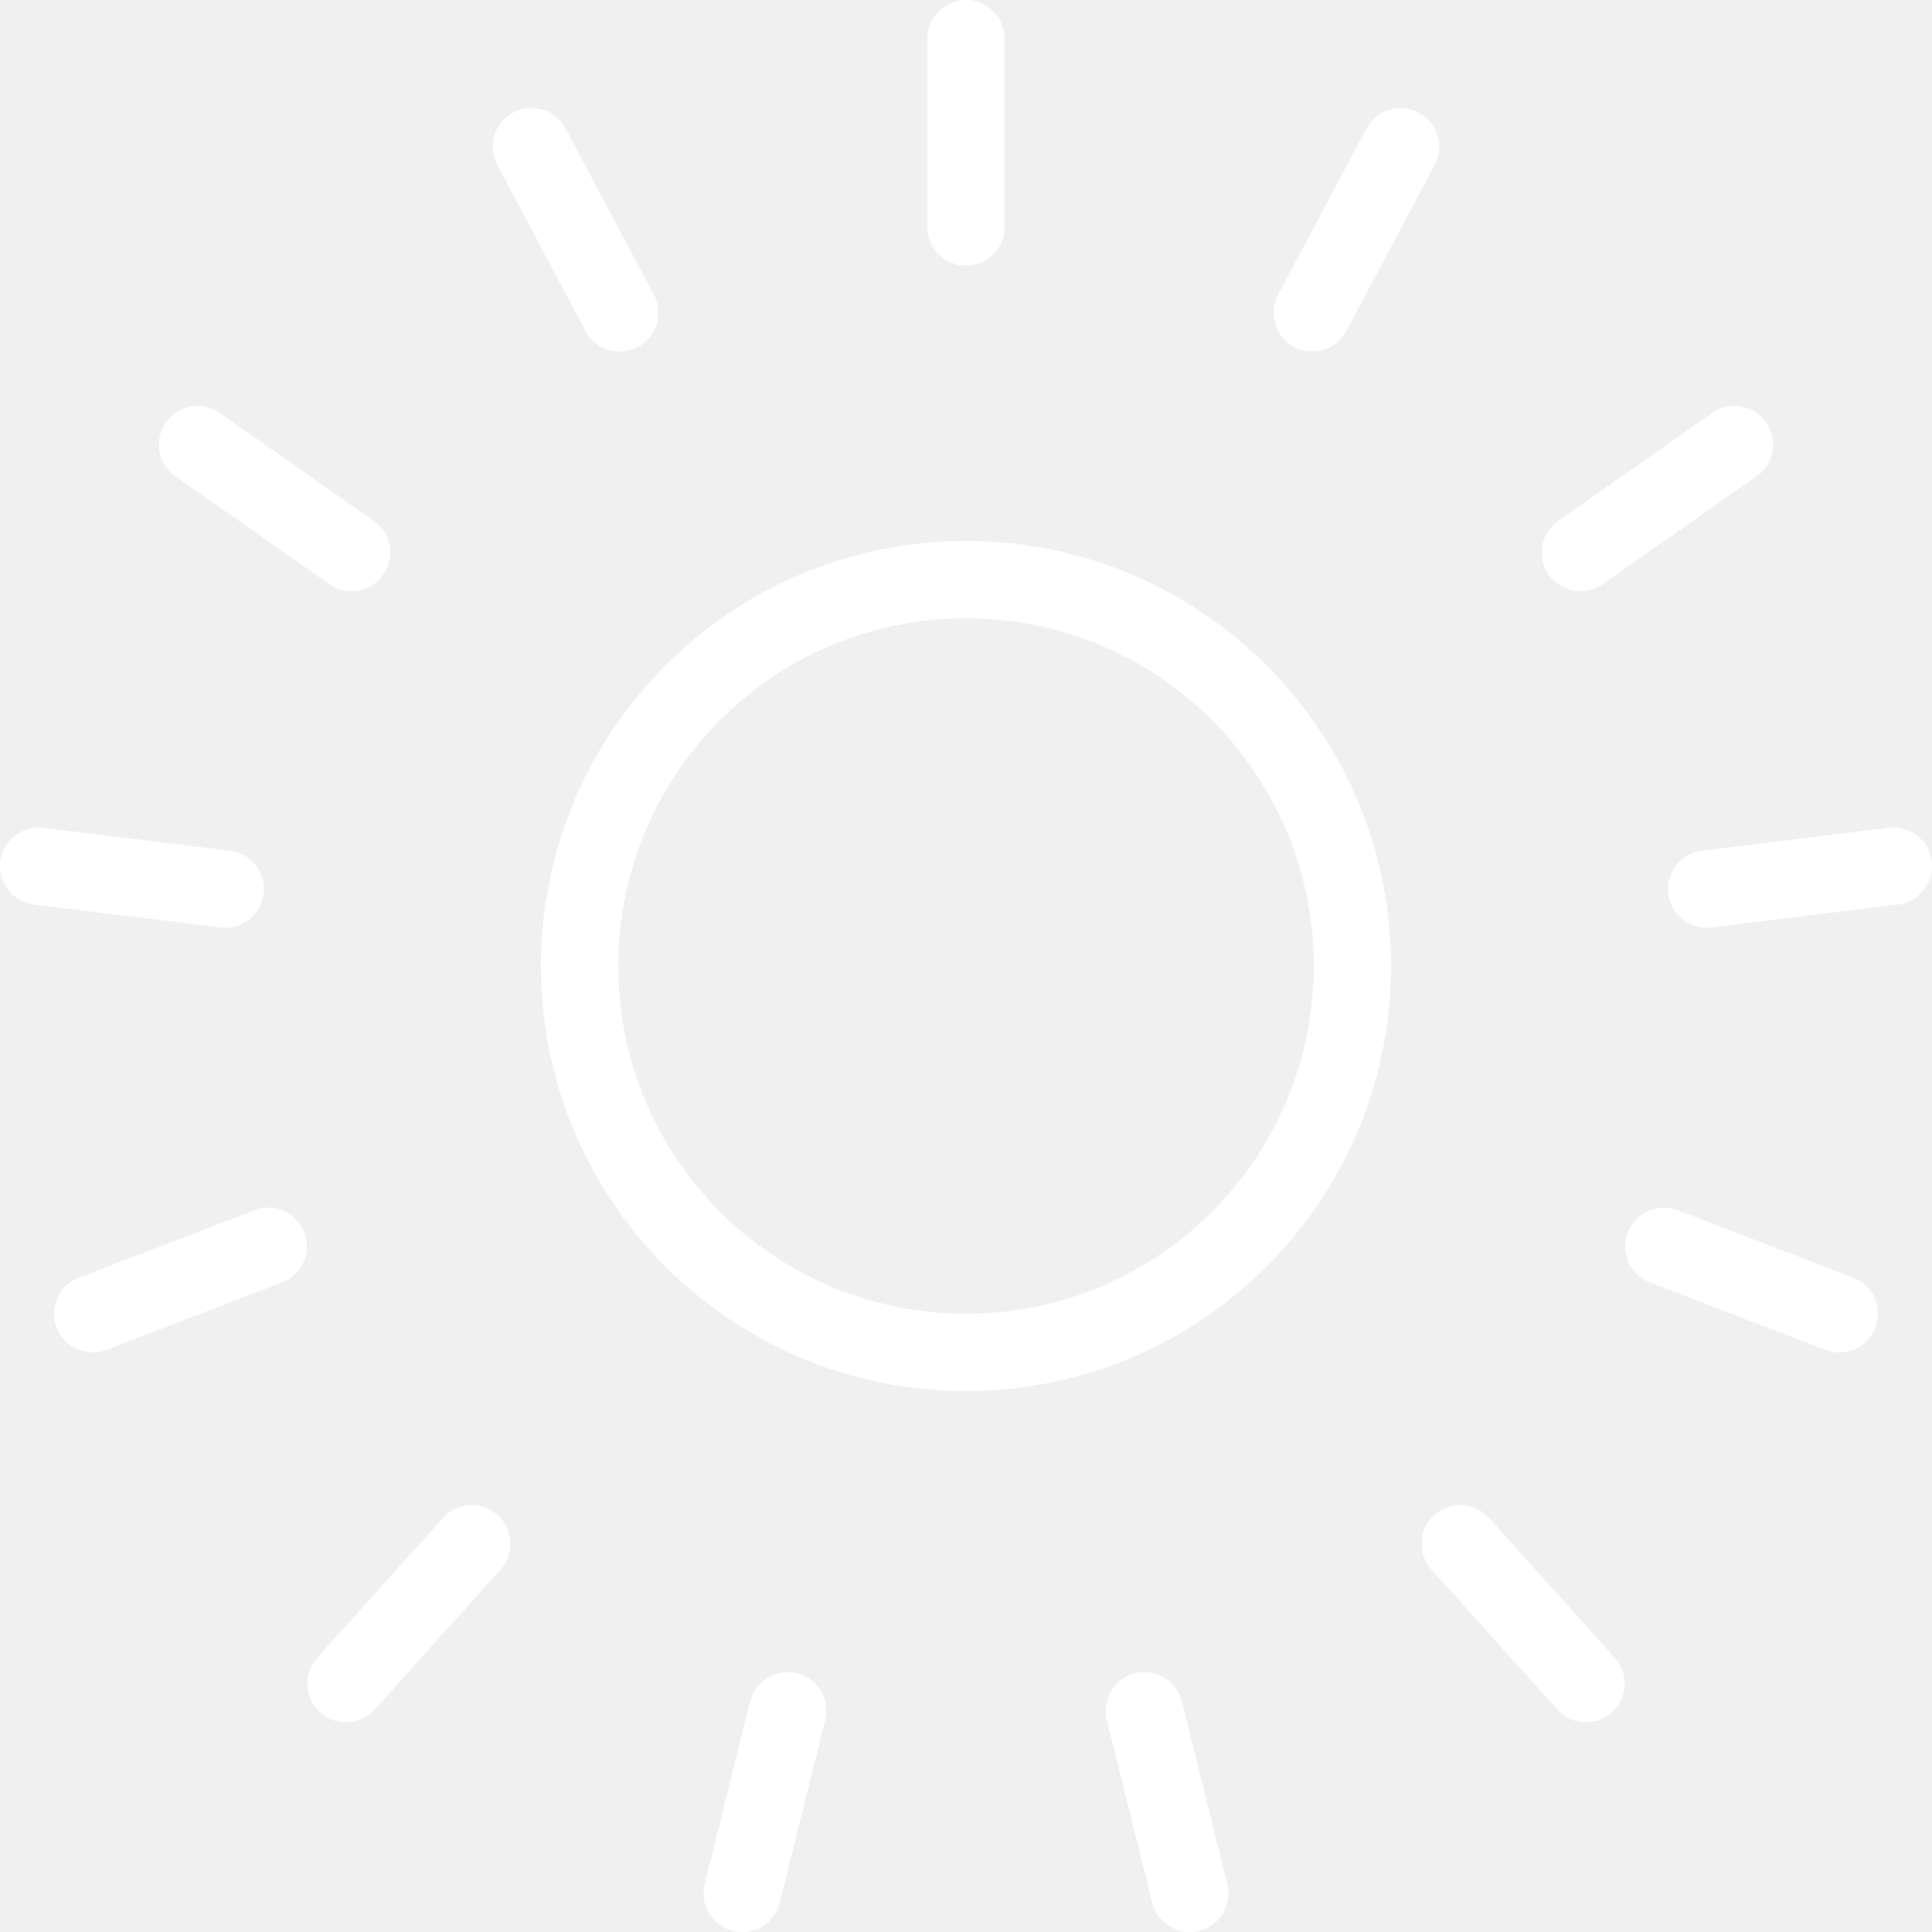
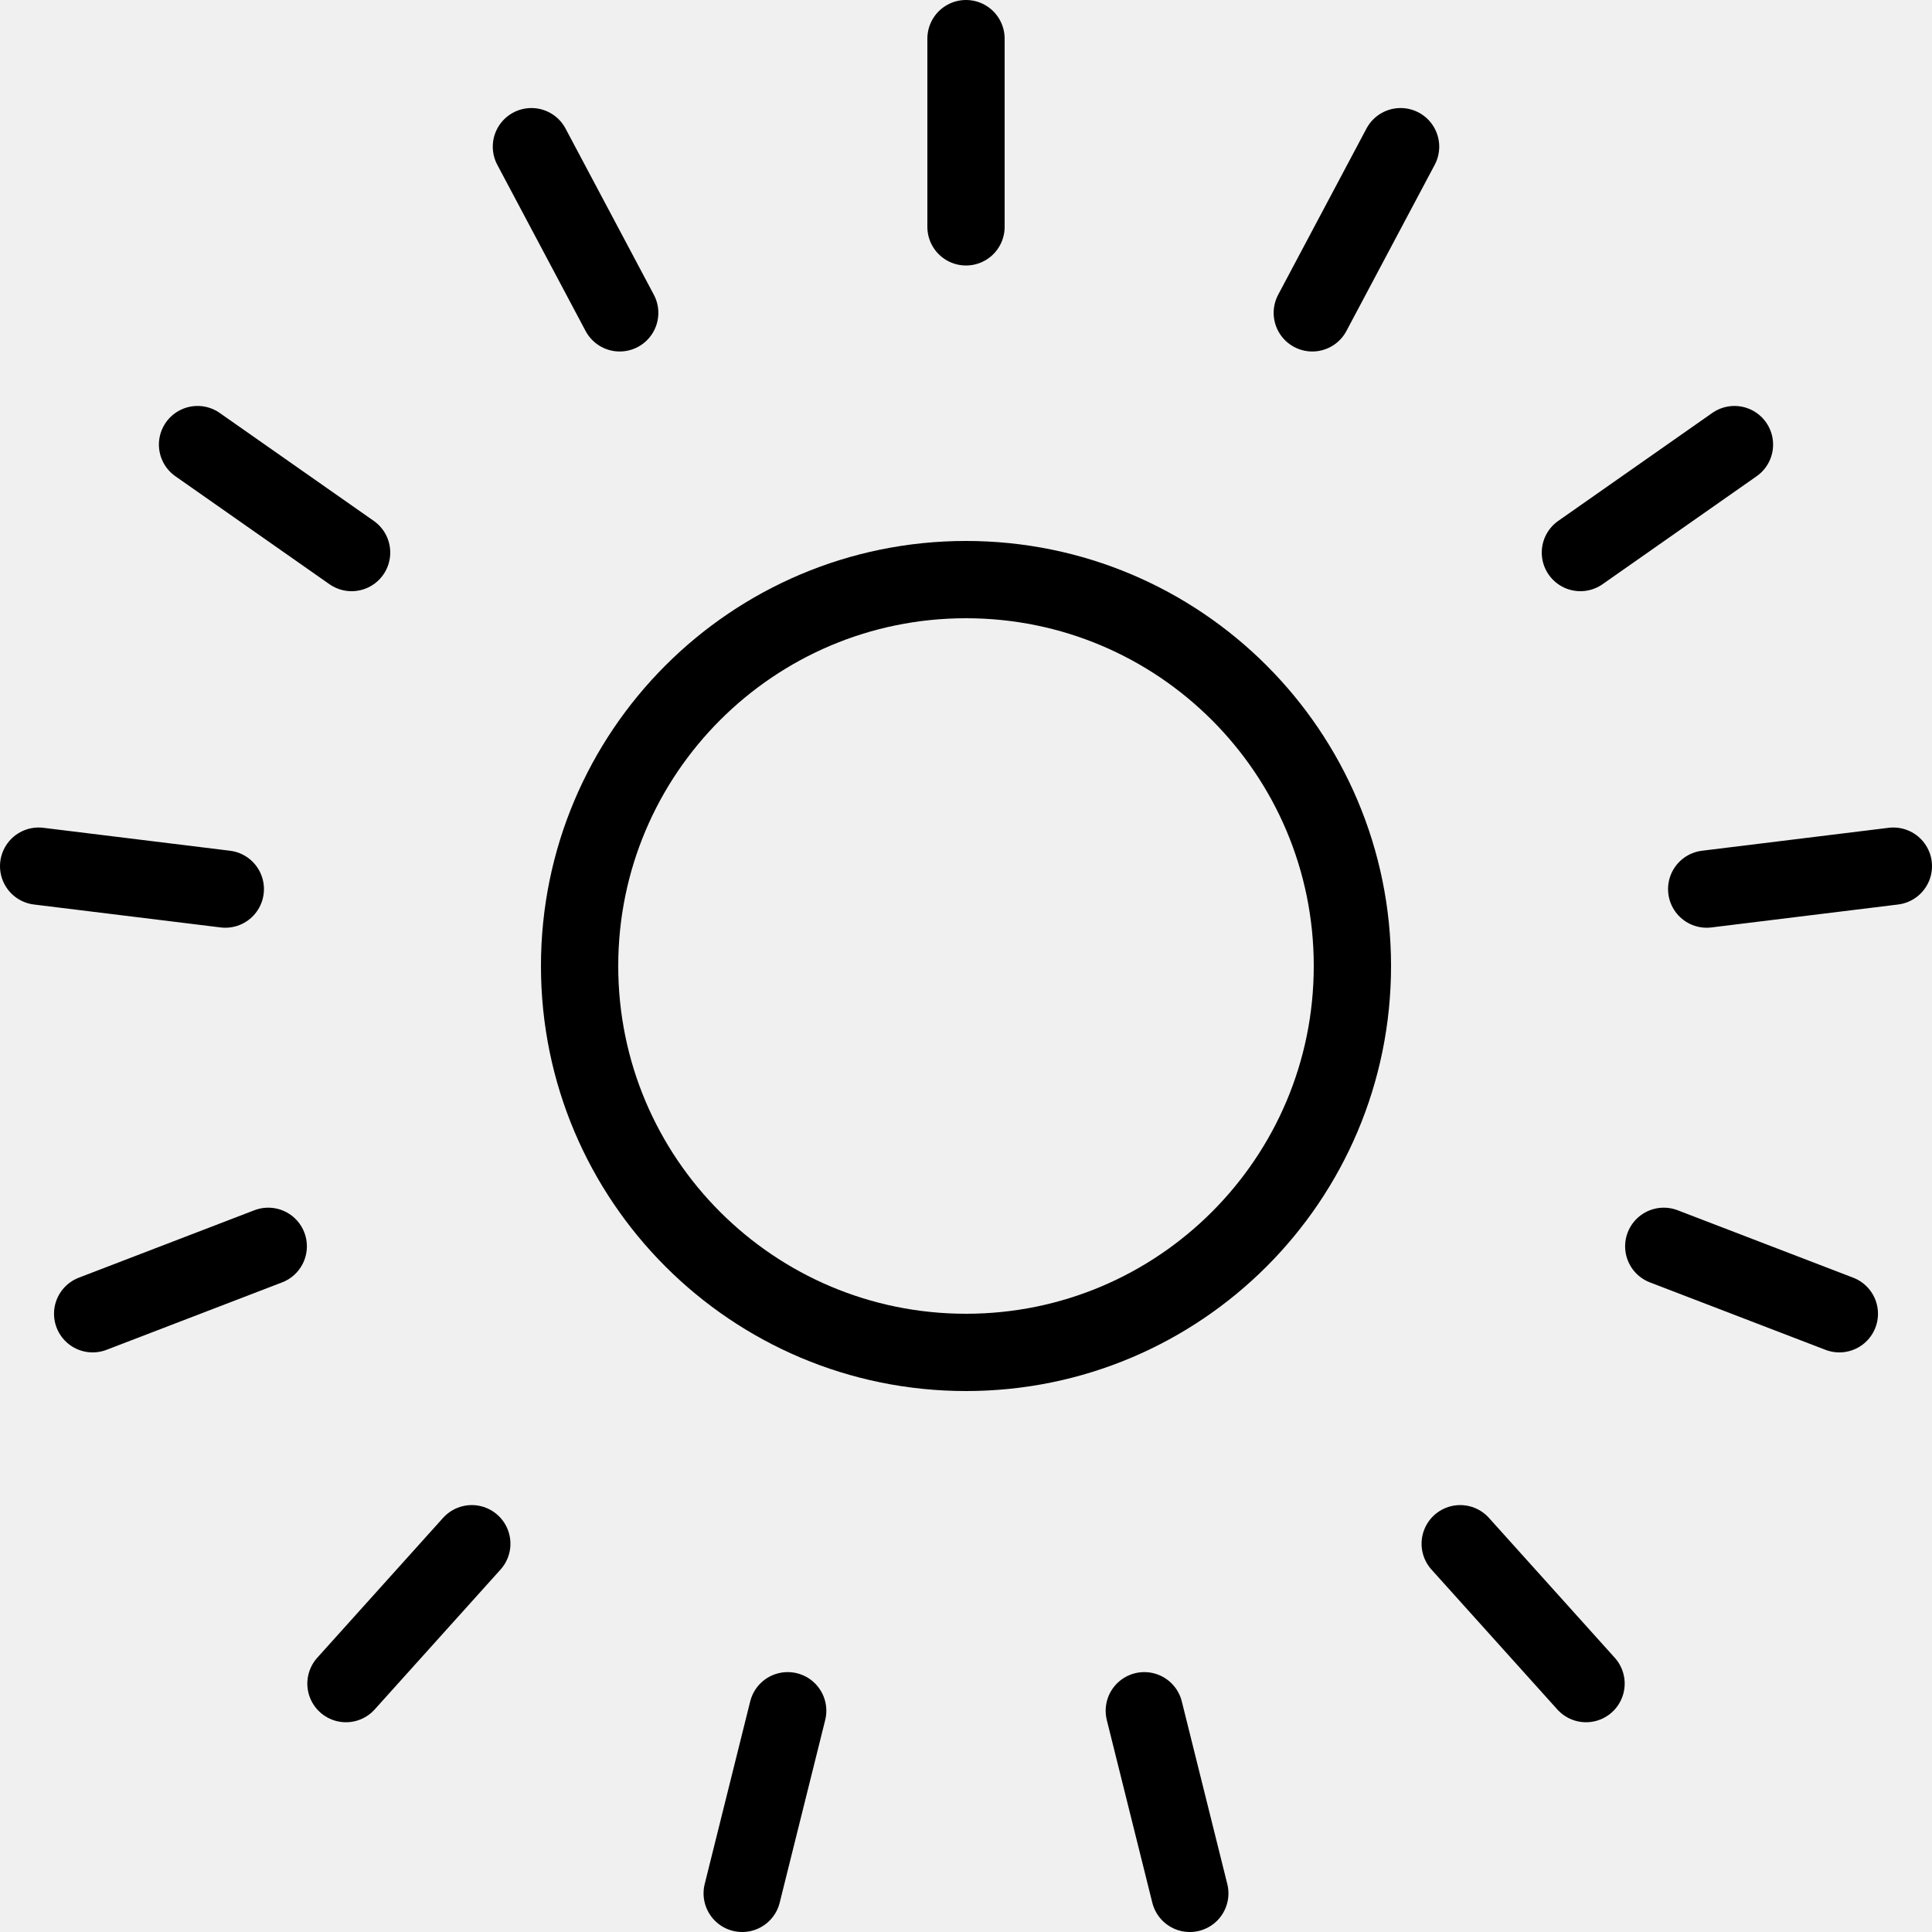
<svg xmlns="http://www.w3.org/2000/svg" width="30px" height="30px" viewBox="0 0 100 100" version="1.1">
  <defs />
  <g id="80.-Sun" stroke="none" stroke-width="1" fill="none" fill-rule="evenodd" stroke-linecap="round" stroke-linejoin="round">
-     <g transform="translate(2, 2)" stroke="white" stroke-width="4">
+     <g transform="translate(2, 2)" stroke="black" stroke-width="4">
      <path d="M48,9.742 L48,0 M65.924,14.193 L70.494,5.592 M79.801,26.6 L87.775,21.012 M86.338,44.019 L96,42.832 M84.116,62.509 L93.204,66 M73.58,77.903 L80.093,85.143 M57.229,86.548 L59.584,96 M38.771,86.548 L36.416,96 M22.42,77.903 L15.907,85.143 M11.884,62.509 L2.796,66 M9.662,44.019 L2.13162821e-14,42.832 M16.199,26.6 L8.225,21.012 M30.076,14.193 L25.506,5.592" id="Layer-1" />
      <circle id="Layer-2" cx="48" cy="48" r="20" />
    </g>
  </g>
</svg>
